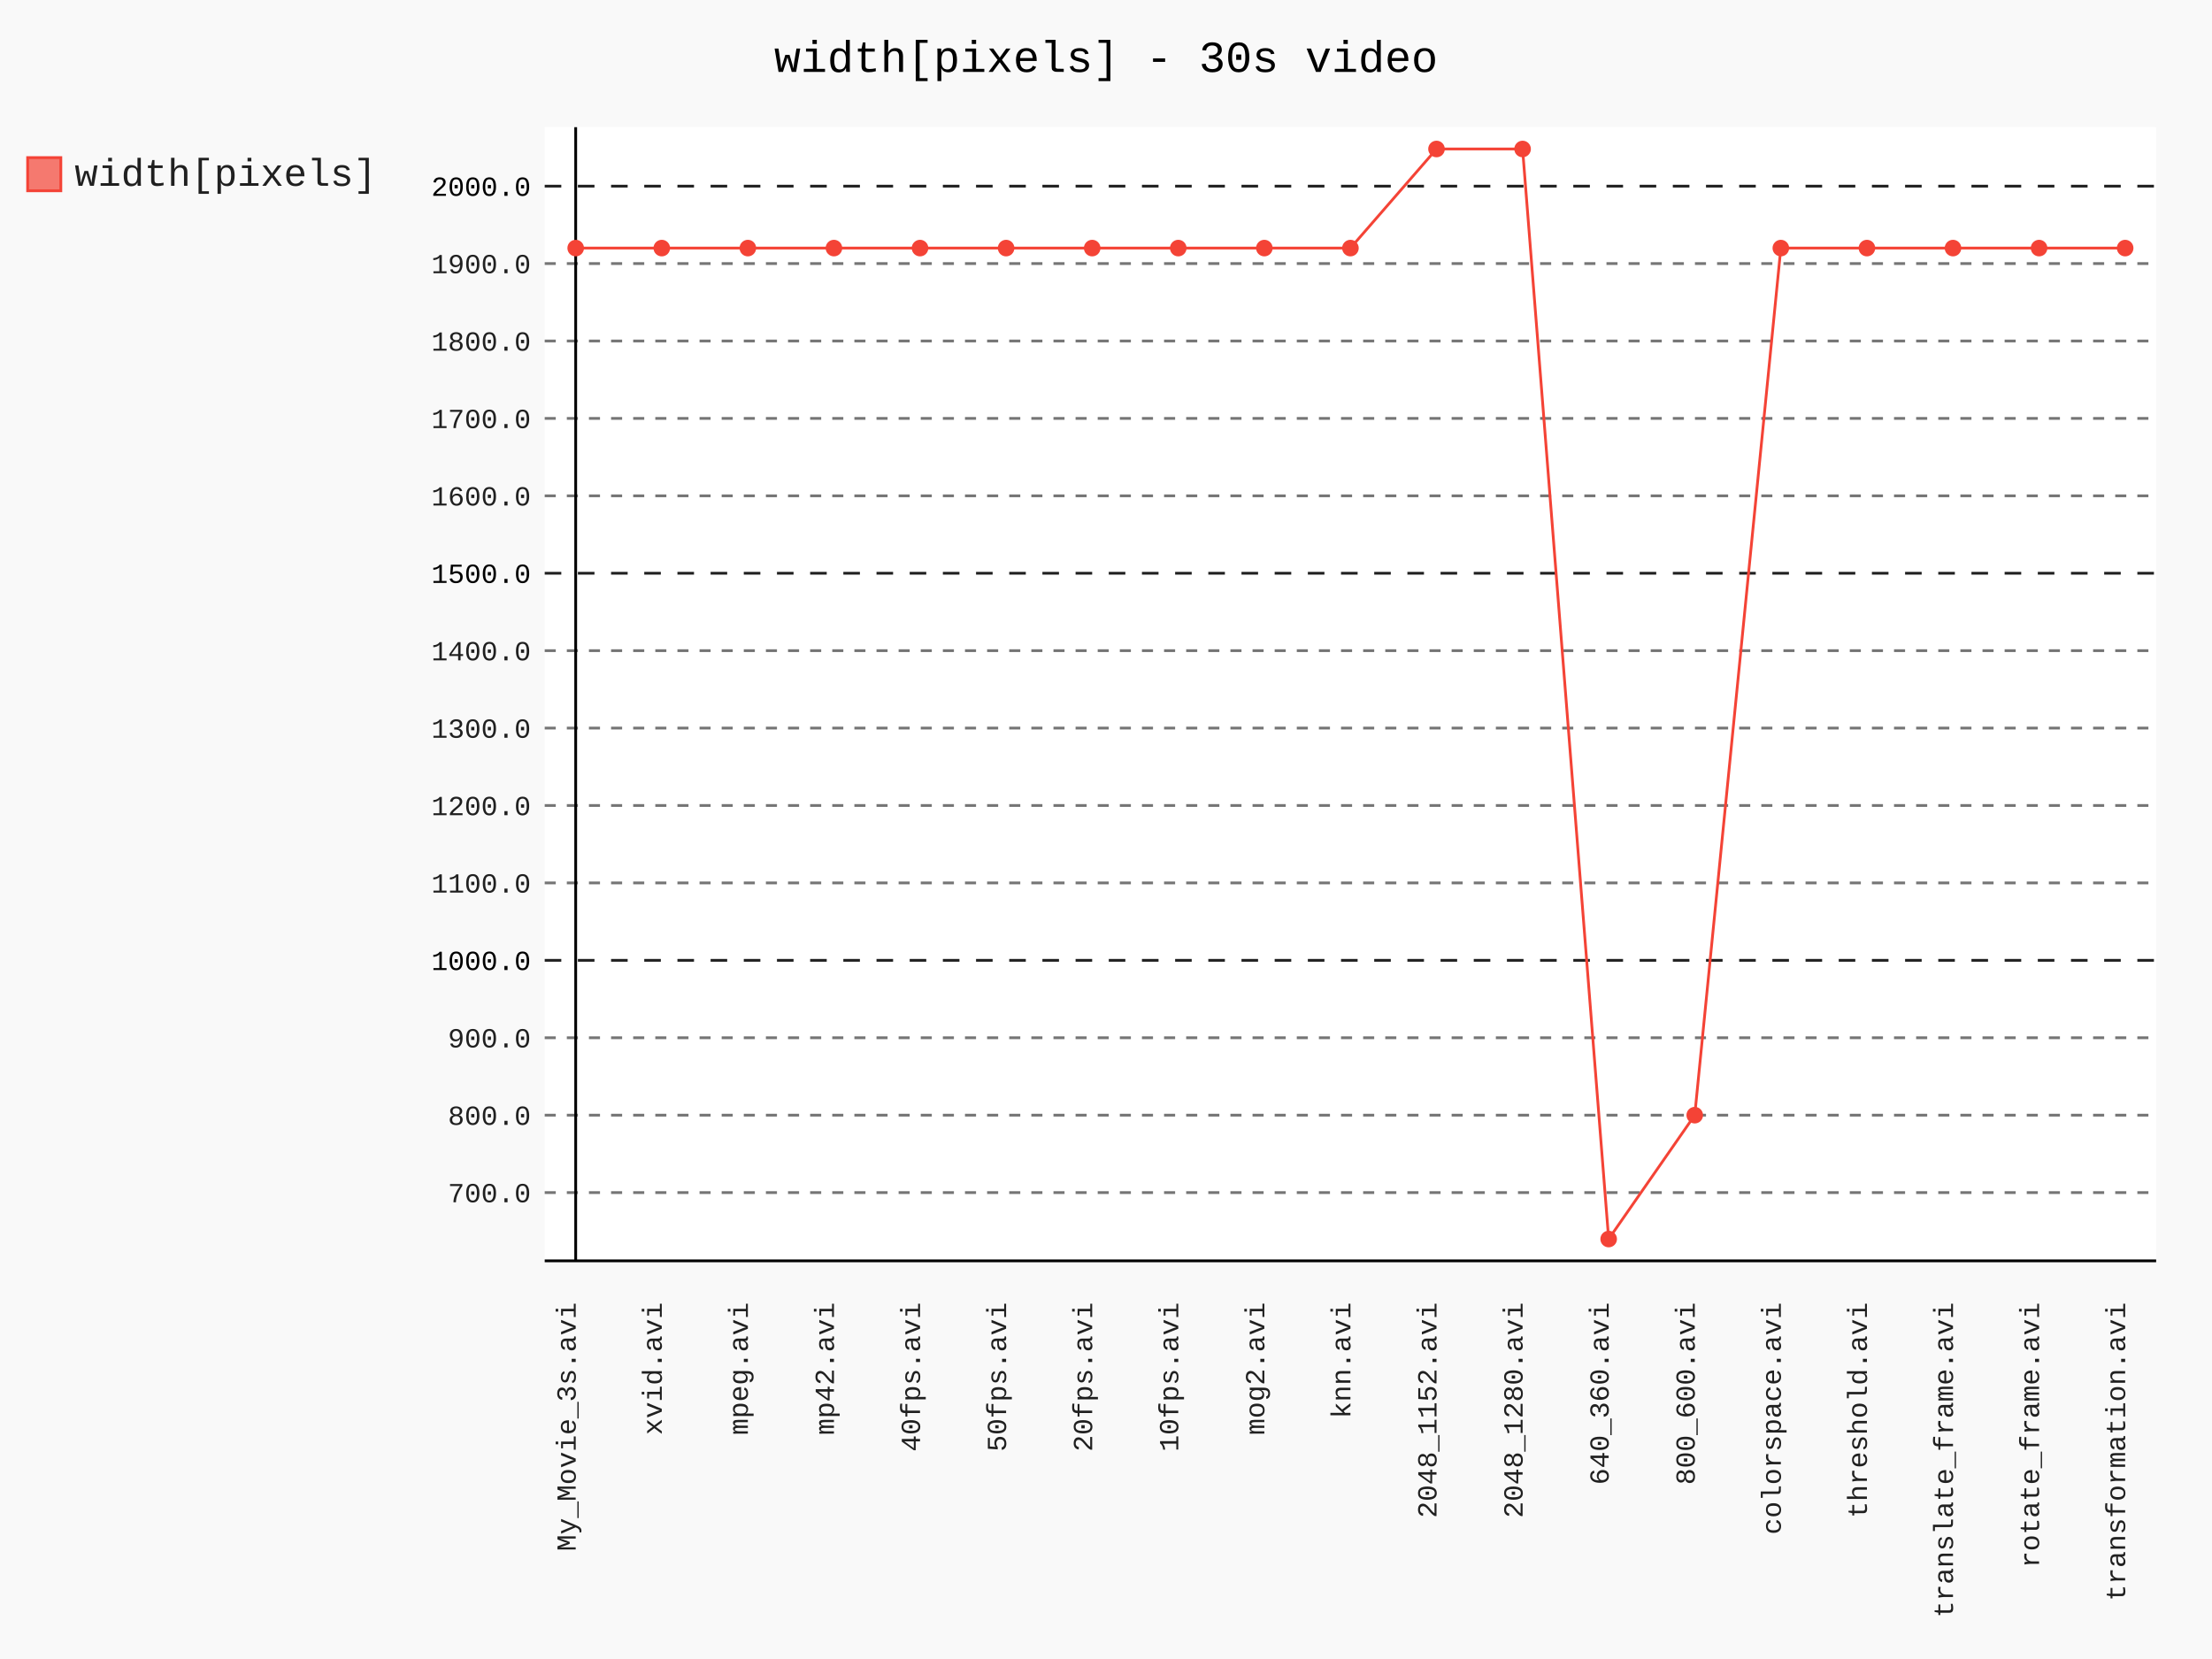
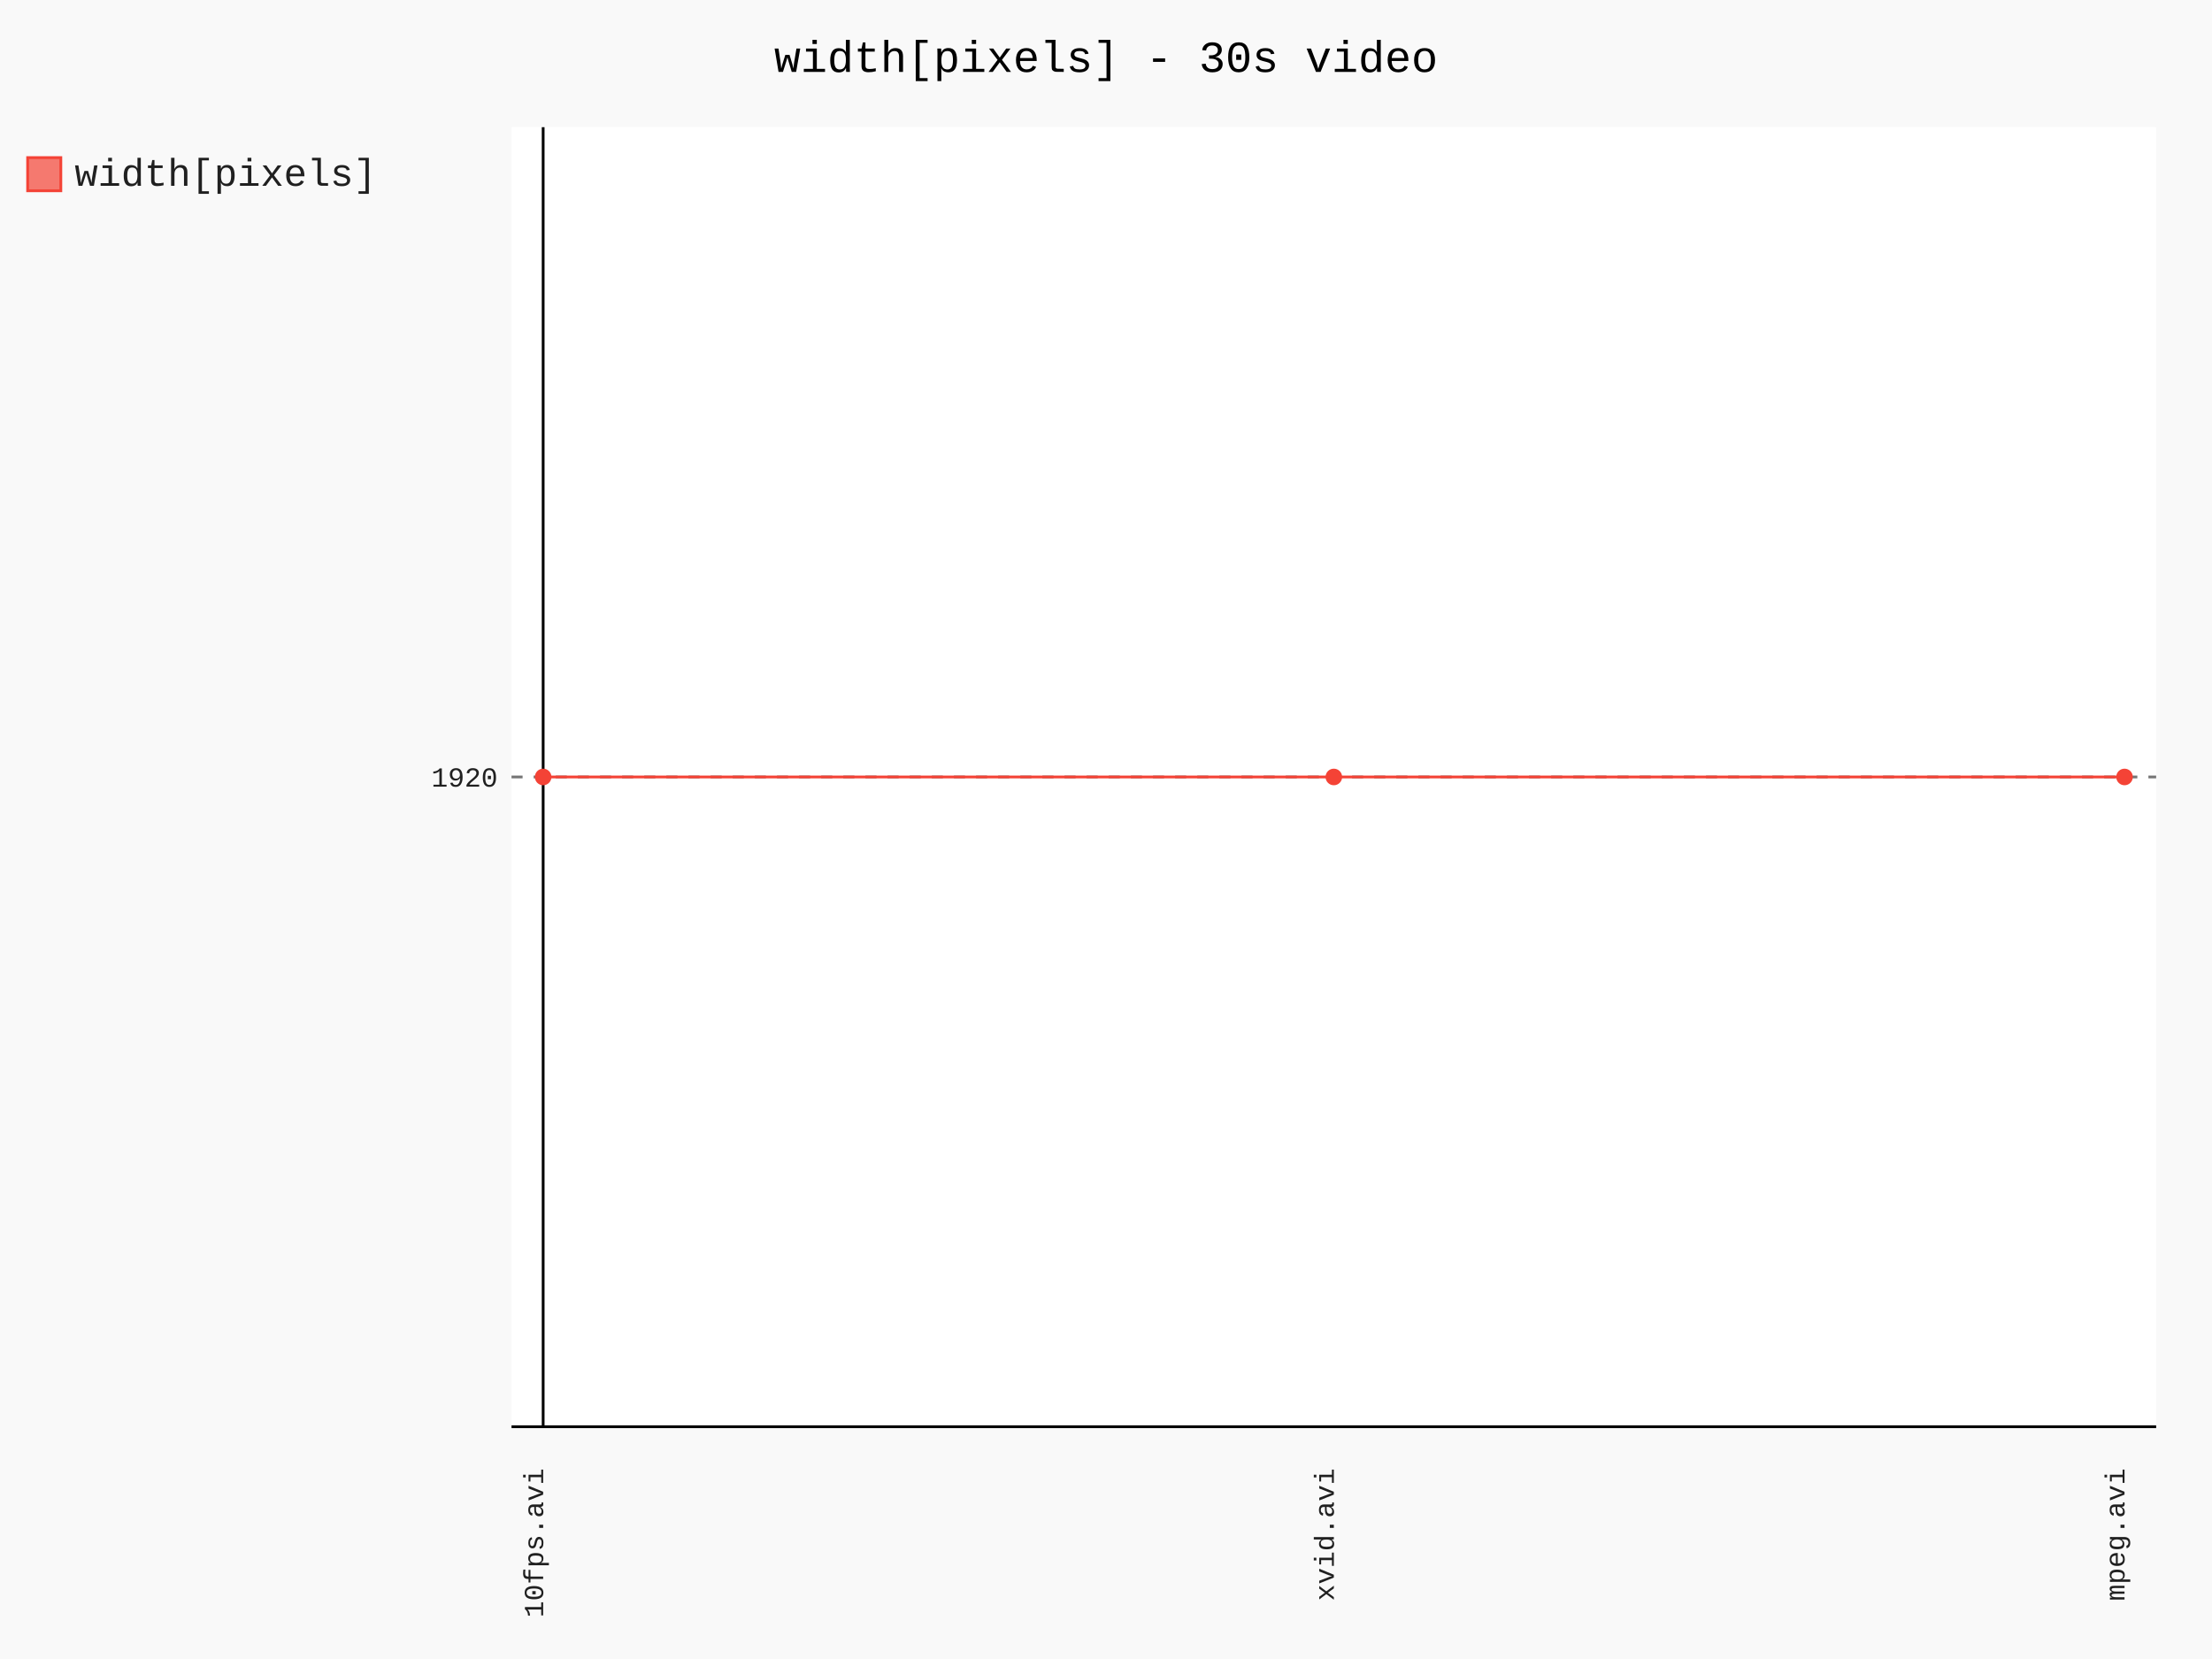
- <svg xmlns="http://www.w3.org/2000/svg" class="pygal-chart" id="chart-8c6fb06d-1736-4004-a797-d832a2a70701" viewBox="0 0 800 600">
+ <svg xmlns="http://www.w3.org/2000/svg" class="pygal-chart" id="chart-2be3261c-70d7-4d26-9458-4b2268e22745" viewBox="0 0 800 600">
  <defs>
-     <style type="text/css">#chart-8c6fb06d-1736-4004-a797-d832a2a70701{-webkit-user-select:none;-webkit-font-smoothing:antialiased;font-family:Consolas,"Liberation Mono",Menlo,Courier,monospace}#chart-8c6fb06d-1736-4004-a797-d832a2a70701 .title{font-family:Consolas,"Liberation Mono",Menlo,Courier,monospace;font-size:16px}#chart-8c6fb06d-1736-4004-a797-d832a2a70701 .legends .legend text{font-family:Consolas,"Liberation Mono",Menlo,Courier,monospace;font-size:14px}#chart-8c6fb06d-1736-4004-a797-d832a2a70701 .axis text{font-family:Consolas,"Liberation Mono",Menlo,Courier,monospace;font-size:10px}#chart-8c6fb06d-1736-4004-a797-d832a2a70701 .axis text.major{font-family:Consolas,"Liberation Mono",Menlo,Courier,monospace;font-size:10px}#chart-8c6fb06d-1736-4004-a797-d832a2a70701 .text-overlay text.value{font-family:Consolas,"Liberation Mono",Menlo,Courier,monospace;font-size:16px}#chart-8c6fb06d-1736-4004-a797-d832a2a70701 .text-overlay text.label{font-family:Consolas,"Liberation Mono",Menlo,Courier,monospace;font-size:10px}#chart-8c6fb06d-1736-4004-a797-d832a2a70701 .tooltip{font-family:Consolas,"Liberation Mono",Menlo,Courier,monospace;font-size:14px}#chart-8c6fb06d-1736-4004-a797-d832a2a70701 text.no_data{font-family:Consolas,"Liberation Mono",Menlo,Courier,monospace;font-size:64px}
- #chart-8c6fb06d-1736-4004-a797-d832a2a70701{background-color:rgba(249,249,249,1)}#chart-8c6fb06d-1736-4004-a797-d832a2a70701 path,#chart-8c6fb06d-1736-4004-a797-d832a2a70701 line,#chart-8c6fb06d-1736-4004-a797-d832a2a70701 rect,#chart-8c6fb06d-1736-4004-a797-d832a2a70701 circle{-webkit-transition:150ms;-moz-transition:150ms;transition:150ms}#chart-8c6fb06d-1736-4004-a797-d832a2a70701 .graph &gt; .background{fill:rgba(249,249,249,1)}#chart-8c6fb06d-1736-4004-a797-d832a2a70701 .plot &gt; .background{fill:rgba(255,255,255,1)}#chart-8c6fb06d-1736-4004-a797-d832a2a70701 .graph{fill:rgba(0,0,0,.87)}#chart-8c6fb06d-1736-4004-a797-d832a2a70701 text.no_data{fill:rgba(0,0,0,1)}#chart-8c6fb06d-1736-4004-a797-d832a2a70701 .title{fill:rgba(0,0,0,1)}#chart-8c6fb06d-1736-4004-a797-d832a2a70701 .legends .legend text{fill:rgba(0,0,0,.87)}#chart-8c6fb06d-1736-4004-a797-d832a2a70701 .legends .legend:hover text{fill:rgba(0,0,0,1)}#chart-8c6fb06d-1736-4004-a797-d832a2a70701 .axis .line{stroke:rgba(0,0,0,1)}#chart-8c6fb06d-1736-4004-a797-d832a2a70701 .axis .guide.line{stroke:rgba(0,0,0,.54)}#chart-8c6fb06d-1736-4004-a797-d832a2a70701 .axis .major.line{stroke:rgba(0,0,0,.87)}#chart-8c6fb06d-1736-4004-a797-d832a2a70701 .axis text.major{fill:rgba(0,0,0,1)}#chart-8c6fb06d-1736-4004-a797-d832a2a70701 .axis.y .guides:hover .guide.line,#chart-8c6fb06d-1736-4004-a797-d832a2a70701 .line-graph .axis.x .guides:hover .guide.line,#chart-8c6fb06d-1736-4004-a797-d832a2a70701 .stackedline-graph .axis.x .guides:hover .guide.line,#chart-8c6fb06d-1736-4004-a797-d832a2a70701 .xy-graph .axis.x .guides:hover .guide.line{stroke:rgba(0,0,0,1)}#chart-8c6fb06d-1736-4004-a797-d832a2a70701 .axis .guides:hover text{fill:rgba(0,0,0,1)}#chart-8c6fb06d-1736-4004-a797-d832a2a70701 .reactive{fill-opacity:.7}#chart-8c6fb06d-1736-4004-a797-d832a2a70701 .reactive.active,#chart-8c6fb06d-1736-4004-a797-d832a2a70701 .active .reactive{fill-opacity:.8;stroke-width:4}#chart-8c6fb06d-1736-4004-a797-d832a2a70701 .series text{fill:rgba(0,0,0,1)}#chart-8c6fb06d-1736-4004-a797-d832a2a70701 .tooltip rect{fill:rgba(255,255,255,1);stroke:rgba(0,0,0,1);-webkit-transition:opacity 150ms;-moz-transition:opacity 150ms;transition:opacity 150ms}#chart-8c6fb06d-1736-4004-a797-d832a2a70701 .tooltip .label{fill:rgba(0,0,0,.87)}#chart-8c6fb06d-1736-4004-a797-d832a2a70701 .tooltip .label{fill:rgba(0,0,0,.87)}#chart-8c6fb06d-1736-4004-a797-d832a2a70701 .tooltip .legend{font-size:.8em;fill:rgba(0,0,0,.54)}#chart-8c6fb06d-1736-4004-a797-d832a2a70701 .tooltip .x_label{font-size:.6em;fill:rgba(0,0,0,1)}#chart-8c6fb06d-1736-4004-a797-d832a2a70701 .tooltip .xlink{font-size:.5em;text-decoration:underline}#chart-8c6fb06d-1736-4004-a797-d832a2a70701 .tooltip .value{font-size:1.5em}#chart-8c6fb06d-1736-4004-a797-d832a2a70701 .map-element{fill:rgba(255,255,255,1);stroke:rgba(0,0,0,.54) !important}#chart-8c6fb06d-1736-4004-a797-d832a2a70701 .map-element .reactive{fill-opacity:inherit}#chart-8c6fb06d-1736-4004-a797-d832a2a70701 .color-0,#chart-8c6fb06d-1736-4004-a797-d832a2a70701 .color-0 a:visited{stroke:#F44336;fill:#F44336}#chart-8c6fb06d-1736-4004-a797-d832a2a70701 .text-overlay .color-0 text{fill:black}
- #chart-8c6fb06d-1736-4004-a797-d832a2a70701 text.no_data{text-anchor:middle}#chart-8c6fb06d-1736-4004-a797-d832a2a70701 .guide.line{fill:none}#chart-8c6fb06d-1736-4004-a797-d832a2a70701 .centered{text-anchor:middle}#chart-8c6fb06d-1736-4004-a797-d832a2a70701 .title{text-anchor:middle}#chart-8c6fb06d-1736-4004-a797-d832a2a70701 .legends .legend text{fill-opacity:1}#chart-8c6fb06d-1736-4004-a797-d832a2a70701 .axis.x text{text-anchor:middle}#chart-8c6fb06d-1736-4004-a797-d832a2a70701 .axis.x:not(.web) text[transform]{text-anchor:start}#chart-8c6fb06d-1736-4004-a797-d832a2a70701 .axis.x:not(.web) text[transform].backwards{text-anchor:end}#chart-8c6fb06d-1736-4004-a797-d832a2a70701 .axis.y text{text-anchor:end}#chart-8c6fb06d-1736-4004-a797-d832a2a70701 .axis.y text[transform].backwards{text-anchor:start}#chart-8c6fb06d-1736-4004-a797-d832a2a70701 .axis.y2 text{text-anchor:start}#chart-8c6fb06d-1736-4004-a797-d832a2a70701 .axis.y2 text[transform].backwards{text-anchor:end}#chart-8c6fb06d-1736-4004-a797-d832a2a70701 .axis .guide.line{stroke-dasharray:4,4}#chart-8c6fb06d-1736-4004-a797-d832a2a70701 .axis .major.guide.line{stroke-dasharray:6,6}#chart-8c6fb06d-1736-4004-a797-d832a2a70701 .horizontal .axis.y .guide.line,#chart-8c6fb06d-1736-4004-a797-d832a2a70701 .horizontal .axis.y2 .guide.line,#chart-8c6fb06d-1736-4004-a797-d832a2a70701 .vertical .axis.x .guide.line{opacity:0}#chart-8c6fb06d-1736-4004-a797-d832a2a70701 .horizontal .axis.always_show .guide.line,#chart-8c6fb06d-1736-4004-a797-d832a2a70701 .vertical .axis.always_show .guide.line{opacity:1 !important}#chart-8c6fb06d-1736-4004-a797-d832a2a70701 .axis.y .guides:hover .guide.line,#chart-8c6fb06d-1736-4004-a797-d832a2a70701 .axis.y2 .guides:hover .guide.line,#chart-8c6fb06d-1736-4004-a797-d832a2a70701 .axis.x .guides:hover .guide.line{opacity:1}#chart-8c6fb06d-1736-4004-a797-d832a2a70701 .axis .guides:hover text{opacity:1}#chart-8c6fb06d-1736-4004-a797-d832a2a70701 .nofill{fill:none}#chart-8c6fb06d-1736-4004-a797-d832a2a70701 .subtle-fill{fill-opacity:.2}#chart-8c6fb06d-1736-4004-a797-d832a2a70701 .dot{stroke-width:1px;fill-opacity:1}#chart-8c6fb06d-1736-4004-a797-d832a2a70701 .dot.active{stroke-width:5px}#chart-8c6fb06d-1736-4004-a797-d832a2a70701 .dot.negative{fill:transparent}#chart-8c6fb06d-1736-4004-a797-d832a2a70701 text,#chart-8c6fb06d-1736-4004-a797-d832a2a70701 tspan{stroke:none !important}#chart-8c6fb06d-1736-4004-a797-d832a2a70701 .series text.active{opacity:1}#chart-8c6fb06d-1736-4004-a797-d832a2a70701 .tooltip rect{fill-opacity:.95;stroke-width:.5}#chart-8c6fb06d-1736-4004-a797-d832a2a70701 .tooltip text{fill-opacity:1}#chart-8c6fb06d-1736-4004-a797-d832a2a70701 .showable{visibility:hidden}#chart-8c6fb06d-1736-4004-a797-d832a2a70701 .showable.shown{visibility:visible}</style>
+     <style type="text/css">#chart-2be3261c-70d7-4d26-9458-4b2268e22745{-webkit-user-select:none;-webkit-font-smoothing:antialiased;font-family:Consolas,"Liberation Mono",Menlo,Courier,monospace}#chart-2be3261c-70d7-4d26-9458-4b2268e22745 .title{font-family:Consolas,"Liberation Mono",Menlo,Courier,monospace;font-size:16px}#chart-2be3261c-70d7-4d26-9458-4b2268e22745 .legends .legend text{font-family:Consolas,"Liberation Mono",Menlo,Courier,monospace;font-size:14px}#chart-2be3261c-70d7-4d26-9458-4b2268e22745 .axis text{font-family:Consolas,"Liberation Mono",Menlo,Courier,monospace;font-size:10px}#chart-2be3261c-70d7-4d26-9458-4b2268e22745 .axis text.major{font-family:Consolas,"Liberation Mono",Menlo,Courier,monospace;font-size:10px}#chart-2be3261c-70d7-4d26-9458-4b2268e22745 .text-overlay text.value{font-family:Consolas,"Liberation Mono",Menlo,Courier,monospace;font-size:16px}#chart-2be3261c-70d7-4d26-9458-4b2268e22745 .text-overlay text.label{font-family:Consolas,"Liberation Mono",Menlo,Courier,monospace;font-size:10px}#chart-2be3261c-70d7-4d26-9458-4b2268e22745 .tooltip{font-family:Consolas,"Liberation Mono",Menlo,Courier,monospace;font-size:14px}#chart-2be3261c-70d7-4d26-9458-4b2268e22745 text.no_data{font-family:Consolas,"Liberation Mono",Menlo,Courier,monospace;font-size:64px}
+ #chart-2be3261c-70d7-4d26-9458-4b2268e22745{background-color:rgba(249,249,249,1)}#chart-2be3261c-70d7-4d26-9458-4b2268e22745 path,#chart-2be3261c-70d7-4d26-9458-4b2268e22745 line,#chart-2be3261c-70d7-4d26-9458-4b2268e22745 rect,#chart-2be3261c-70d7-4d26-9458-4b2268e22745 circle{-webkit-transition:150ms;-moz-transition:150ms;transition:150ms}#chart-2be3261c-70d7-4d26-9458-4b2268e22745 .graph &gt; .background{fill:rgba(249,249,249,1)}#chart-2be3261c-70d7-4d26-9458-4b2268e22745 .plot &gt; .background{fill:rgba(255,255,255,1)}#chart-2be3261c-70d7-4d26-9458-4b2268e22745 .graph{fill:rgba(0,0,0,.87)}#chart-2be3261c-70d7-4d26-9458-4b2268e22745 text.no_data{fill:rgba(0,0,0,1)}#chart-2be3261c-70d7-4d26-9458-4b2268e22745 .title{fill:rgba(0,0,0,1)}#chart-2be3261c-70d7-4d26-9458-4b2268e22745 .legends .legend text{fill:rgba(0,0,0,.87)}#chart-2be3261c-70d7-4d26-9458-4b2268e22745 .legends .legend:hover text{fill:rgba(0,0,0,1)}#chart-2be3261c-70d7-4d26-9458-4b2268e22745 .axis .line{stroke:rgba(0,0,0,1)}#chart-2be3261c-70d7-4d26-9458-4b2268e22745 .axis .guide.line{stroke:rgba(0,0,0,.54)}#chart-2be3261c-70d7-4d26-9458-4b2268e22745 .axis .major.line{stroke:rgba(0,0,0,.87)}#chart-2be3261c-70d7-4d26-9458-4b2268e22745 .axis text.major{fill:rgba(0,0,0,1)}#chart-2be3261c-70d7-4d26-9458-4b2268e22745 .axis.y .guides:hover .guide.line,#chart-2be3261c-70d7-4d26-9458-4b2268e22745 .line-graph .axis.x .guides:hover .guide.line,#chart-2be3261c-70d7-4d26-9458-4b2268e22745 .stackedline-graph .axis.x .guides:hover .guide.line,#chart-2be3261c-70d7-4d26-9458-4b2268e22745 .xy-graph .axis.x .guides:hover .guide.line{stroke:rgba(0,0,0,1)}#chart-2be3261c-70d7-4d26-9458-4b2268e22745 .axis .guides:hover text{fill:rgba(0,0,0,1)}#chart-2be3261c-70d7-4d26-9458-4b2268e22745 .reactive{fill-opacity:.7}#chart-2be3261c-70d7-4d26-9458-4b2268e22745 .reactive.active,#chart-2be3261c-70d7-4d26-9458-4b2268e22745 .active .reactive{fill-opacity:.8;stroke-width:4}#chart-2be3261c-70d7-4d26-9458-4b2268e22745 .series text{fill:rgba(0,0,0,1)}#chart-2be3261c-70d7-4d26-9458-4b2268e22745 .tooltip rect{fill:rgba(255,255,255,1);stroke:rgba(0,0,0,1);-webkit-transition:opacity 150ms;-moz-transition:opacity 150ms;transition:opacity 150ms}#chart-2be3261c-70d7-4d26-9458-4b2268e22745 .tooltip .label{fill:rgba(0,0,0,.87)}#chart-2be3261c-70d7-4d26-9458-4b2268e22745 .tooltip .label{fill:rgba(0,0,0,.87)}#chart-2be3261c-70d7-4d26-9458-4b2268e22745 .tooltip .legend{font-size:.8em;fill:rgba(0,0,0,.54)}#chart-2be3261c-70d7-4d26-9458-4b2268e22745 .tooltip .x_label{font-size:.6em;fill:rgba(0,0,0,1)}#chart-2be3261c-70d7-4d26-9458-4b2268e22745 .tooltip .xlink{font-size:.5em;text-decoration:underline}#chart-2be3261c-70d7-4d26-9458-4b2268e22745 .tooltip .value{font-size:1.5em}#chart-2be3261c-70d7-4d26-9458-4b2268e22745 .map-element{fill:rgba(255,255,255,1);stroke:rgba(0,0,0,.54) !important}#chart-2be3261c-70d7-4d26-9458-4b2268e22745 .map-element .reactive{fill-opacity:inherit}#chart-2be3261c-70d7-4d26-9458-4b2268e22745 .color-0,#chart-2be3261c-70d7-4d26-9458-4b2268e22745 .color-0 a:visited{stroke:#F44336;fill:#F44336}#chart-2be3261c-70d7-4d26-9458-4b2268e22745 .text-overlay .color-0 text{fill:black}
+ #chart-2be3261c-70d7-4d26-9458-4b2268e22745 text.no_data{text-anchor:middle}#chart-2be3261c-70d7-4d26-9458-4b2268e22745 .guide.line{fill:none}#chart-2be3261c-70d7-4d26-9458-4b2268e22745 .centered{text-anchor:middle}#chart-2be3261c-70d7-4d26-9458-4b2268e22745 .title{text-anchor:middle}#chart-2be3261c-70d7-4d26-9458-4b2268e22745 .legends .legend text{fill-opacity:1}#chart-2be3261c-70d7-4d26-9458-4b2268e22745 .axis.x text{text-anchor:middle}#chart-2be3261c-70d7-4d26-9458-4b2268e22745 .axis.x:not(.web) text[transform]{text-anchor:start}#chart-2be3261c-70d7-4d26-9458-4b2268e22745 .axis.x:not(.web) text[transform].backwards{text-anchor:end}#chart-2be3261c-70d7-4d26-9458-4b2268e22745 .axis.y text{text-anchor:end}#chart-2be3261c-70d7-4d26-9458-4b2268e22745 .axis.y text[transform].backwards{text-anchor:start}#chart-2be3261c-70d7-4d26-9458-4b2268e22745 .axis.y2 text{text-anchor:start}#chart-2be3261c-70d7-4d26-9458-4b2268e22745 .axis.y2 text[transform].backwards{text-anchor:end}#chart-2be3261c-70d7-4d26-9458-4b2268e22745 .axis .guide.line{stroke-dasharray:4,4}#chart-2be3261c-70d7-4d26-9458-4b2268e22745 .axis .major.guide.line{stroke-dasharray:6,6}#chart-2be3261c-70d7-4d26-9458-4b2268e22745 .horizontal .axis.y .guide.line,#chart-2be3261c-70d7-4d26-9458-4b2268e22745 .horizontal .axis.y2 .guide.line,#chart-2be3261c-70d7-4d26-9458-4b2268e22745 .vertical .axis.x .guide.line{opacity:0}#chart-2be3261c-70d7-4d26-9458-4b2268e22745 .horizontal .axis.always_show .guide.line,#chart-2be3261c-70d7-4d26-9458-4b2268e22745 .vertical .axis.always_show .guide.line{opacity:1 !important}#chart-2be3261c-70d7-4d26-9458-4b2268e22745 .axis.y .guides:hover .guide.line,#chart-2be3261c-70d7-4d26-9458-4b2268e22745 .axis.y2 .guides:hover .guide.line,#chart-2be3261c-70d7-4d26-9458-4b2268e22745 .axis.x .guides:hover .guide.line{opacity:1}#chart-2be3261c-70d7-4d26-9458-4b2268e22745 .axis .guides:hover text{opacity:1}#chart-2be3261c-70d7-4d26-9458-4b2268e22745 .nofill{fill:none}#chart-2be3261c-70d7-4d26-9458-4b2268e22745 .subtle-fill{fill-opacity:.2}#chart-2be3261c-70d7-4d26-9458-4b2268e22745 .dot{stroke-width:1px;fill-opacity:1}#chart-2be3261c-70d7-4d26-9458-4b2268e22745 .dot.active{stroke-width:5px}#chart-2be3261c-70d7-4d26-9458-4b2268e22745 .dot.negative{fill:transparent}#chart-2be3261c-70d7-4d26-9458-4b2268e22745 text,#chart-2be3261c-70d7-4d26-9458-4b2268e22745 tspan{stroke:none !important}#chart-2be3261c-70d7-4d26-9458-4b2268e22745 .series text.active{opacity:1}#chart-2be3261c-70d7-4d26-9458-4b2268e22745 .tooltip rect{fill-opacity:.95;stroke-width:.5}#chart-2be3261c-70d7-4d26-9458-4b2268e22745 .tooltip text{fill-opacity:1}#chart-2be3261c-70d7-4d26-9458-4b2268e22745 .showable{visibility:hidden}#chart-2be3261c-70d7-4d26-9458-4b2268e22745 .showable.shown{visibility:visible}</style>
  </defs>
  <g class="graph line-graph vertical">
    <rect class="background" height="600" width="800" x="0" y="0" />
-     <g class="plot" transform="translate(197, 46)">
-       <rect class="background" height="410.0" width="582.8" x="0" y="0" />
+     <g class="plot" transform="translate(185, 46)">
+       <rect class="background" height="470.0" width="594.8" x="0" y="0" />
      <g class="axis y">
-         <path class="line" d="M0 410 h582.8" />
+         <path class="line" d="M0 470 h594.8" />
        <g class="guides">
-           <path class="guide line" d="M0 385.316 h582.8" />
-           <text class="" x="-5" y="388.816">700.0</text>
-         </g>
-         <g class="guides">
-           <path class="guide line" d="M0 357.316 h582.8" />
-           <text class="" x="-5" y="360.816">800.0</text>
-         </g>
-         <g class="guides">
-           <path class="guide line" d="M0 329.317 h582.8" />
-           <text class="" x="-5" y="332.817">900.0</text>
-         </g>
-         <g class="guides">
-           <path class="major guide line" d="M0 301.318 h582.8" />
-           <text class="major" x="-5" y="304.818">1000.0</text>
-         </g>
-         <g class="guides">
-           <path class="guide line" d="M0 273.318 h582.8" />
-           <text class="" x="-5" y="276.818">1100.0</text>
-         </g>
-         <g class="guides">
-           <path class="guide line" d="M0 245.319 h582.8" />
-           <text class="" x="-5" y="248.819">1200.0</text>
-         </g>
-         <g class="guides">
-           <path class="guide line" d="M0 217.32 h582.8" />
-           <text class="" x="-5" y="220.82">1300.0</text>
-         </g>
-         <g class="guides">
-           <path class="guide line" d="M0 189.32 h582.8" />
-           <text class="" x="-5" y="192.82">1400.0</text>
-         </g>
-         <g class="guides">
-           <path class="major guide line" d="M0 161.321 h582.8" />
-           <text class="major" x="-5" y="164.821">1500.0</text>
-         </g>
-         <g class="guides">
-           <path class="guide line" d="M0 133.322 h582.8" />
-           <text class="" x="-5" y="136.822">1600.0</text>
-         </g>
-         <g class="guides">
-           <path class="guide line" d="M0 105.322 h582.8" />
-           <text class="" x="-5" y="108.822">1700.0</text>
-         </g>
-         <g class="guides">
-           <path class="guide line" d="M0 77.323 h582.8" />
-           <text class="" x="-5" y="80.823">1800.0</text>
-         </g>
-         <g class="guides">
-           <path class="guide line" d="M0 49.324 h582.8" />
-           <text class="" x="-5" y="52.824">1900.0</text>
-         </g>
-         <g class="guides">
-           <path class="major guide line" d="M0 21.324 h582.8" />
-           <text class="major" x="-5" y="24.824">2000.0</text>
+           <path class="guide line" d="M0 235 h594.8" />
+           <text class="" x="-5" y="238.5">1920</text>
        </g>
      </g>
      <g class="axis x">
        <g class="guides">
-           <path class="line" d="M11.208 0 v410" />
-           <text class="backwards" transform="rotate(270 11.20769 425)" x="11.208" y="425.0">My_Movie_3s.avi</text>
+           <path class="line" d="M11.438 0 v470" />
+           <text class="backwards" transform="rotate(270 11.43846 485)" x="11.438" y="485.0">10fps.avi</text>
        </g>
        <g class="guides">
-           <path class="guide line" d="M42.34 0 v410" />
-           <text class="backwards" transform="rotate(270 42.34017 425)" x="42.34" y="425.0">xvid.avi</text>
+           <path class="guide line" d="M297.4 0 v470" />
+           <text class="backwards" transform="rotate(270 297.4 485)" x="297.4" y="485.0">xvid.avi</text>
        </g>
        <g class="guides">
-           <path class="guide line" d="M73.473 0 v410" />
-           <text class="backwards" transform="rotate(270 73.47265 425)" x="73.473" y="425.0">mpeg.avi</text>
-         </g>
-         <g class="guides">
-           <path class="guide line" d="M104.605 0 v410" />
-           <text class="backwards" transform="rotate(270 104.6051 425)" x="104.605" y="425.0">mp42.avi</text>
-         </g>
-         <g class="guides">
-           <path class="guide line" d="M135.738 0 v410" />
-           <text class="backwards" transform="rotate(270 135.7376 425)" x="135.738" y="425.0">40fps.avi</text>
-         </g>
-         <g class="guides">
-           <path class="guide line" d="M166.87 0 v410" />
-           <text class="backwards" transform="rotate(270 166.8701 425)" x="166.87" y="425.0">50fps.avi</text>
-         </g>
-         <g class="guides">
-           <path class="guide line" d="M198.003 0 v410" />
-           <text class="backwards" transform="rotate(270 198.0026 425)" x="198.003" y="425.0">20fps.avi</text>
-         </g>
-         <g class="guides">
-           <path class="guide line" d="M229.135 0 v410" />
-           <text class="backwards" transform="rotate(270 229.135 425)" x="229.135" y="425.0">10fps.avi</text>
-         </g>
-         <g class="guides">
-           <path class="guide line" d="M260.268 0 v410" />
-           <text class="backwards" transform="rotate(270 260.2675 425)" x="260.268" y="425.0">mog2.avi</text>
-         </g>
-         <g class="guides">
-           <path class="guide line" d="M291.4 0 v410" />
-           <text class="backwards" transform="rotate(270 291.4 425)" x="291.4" y="425.0">knn.avi</text>
-         </g>
-         <g class="guides">
-           <path class="guide line" d="M322.532 0 v410" />
-           <text class="backwards" transform="rotate(270 322.5325 425)" x="322.532" y="425.0">2048_1152.avi</text>
-         </g>
-         <g class="guides">
-           <path class="guide line" d="M353.665 0 v410" />
-           <text class="backwards" transform="rotate(270 353.665 425)" x="353.665" y="425.0">2048_1280.avi</text>
-         </g>
-         <g class="guides">
-           <path class="guide line" d="M384.797 0 v410" />
-           <text class="backwards" transform="rotate(270 384.7974 425)" x="384.797" y="425.0">640_360.avi</text>
-         </g>
-         <g class="guides">
-           <path class="guide line" d="M415.93 0 v410" />
-           <text class="backwards" transform="rotate(270 415.9299 425)" x="415.93" y="425.0">800_600.avi</text>
-         </g>
-         <g class="guides">
-           <path class="guide line" d="M447.062 0 v410" />
-           <text class="backwards" transform="rotate(270 447.0624 425)" x="447.062" y="425.0">colorspace.avi</text>
-         </g>
-         <g class="guides">
-           <path class="guide line" d="M478.195 0 v410" />
-           <text class="backwards" transform="rotate(270 478.1949 425)" x="478.195" y="425.0">threshold.avi</text>
-         </g>
-         <g class="guides">
-           <path class="guide line" d="M509.327 0 v410" />
-           <text class="backwards" transform="rotate(270 509.3274 425)" x="509.327" y="425.0">translate_frame.avi</text>
-         </g>
-         <g class="guides">
-           <path class="guide line" d="M540.46 0 v410" />
-           <text class="backwards" transform="rotate(270 540.4598 425)" x="540.46" y="425.0">rotate_frame.avi</text>
-         </g>
-         <g class="guides">
-           <path class="guide line" d="M571.592 0 v410" />
-           <text class="backwards" transform="rotate(270 571.5923 425)" x="571.592" y="425.0">transformation.avi</text>
+           <path class="guide line" d="M583.362 0 v470" />
+           <text class="backwards" transform="rotate(270 583.3615 485)" x="583.362" y="485.0">mpeg.avi</text>
        </g>
      </g>
      <g class="series serie-0 color-0">
-         <path class="line reactive nofill" d="M11.208 43.724 L42.34 43.724 73.473 43.724 104.605 43.724 135.738 43.724 166.87 43.724 198.003 43.724 229.135 43.724 260.268 43.724 291.4 43.724 322.532 7.885 353.665 7.885 384.797 402.115 415.93 357.316 447.062 43.724 478.195 43.724 509.327 43.724 540.46 43.724 571.592 43.724" />
+         <path class="line reactive nofill" d="M11.438 235 L297.4 235 583.362 235" />
      </g>
    </g>
    <g class="titles">
      <text class="title plot_title" x="400.0" y="26">width[pixels] - 30s video</text>
    </g>
-     <g class="plot overlay" transform="translate(197, 46)">
+     <g class="plot overlay" transform="translate(185, 46)">
      <g class="series serie-0 color-0">
        <g class="dots">
-           <circle class="dot reactive tooltip-trigger" cx="11.208" cy="43.724" r="2.5" />
+           <circle class="dot reactive tooltip-trigger" cx="11.438" cy="235.0" r="2.5" />
        </g>
        <g class="dots">
-           <circle class="dot reactive tooltip-trigger" cx="42.34" cy="43.724" r="2.5" />
+           <circle class="dot reactive tooltip-trigger" cx="297.4" cy="235.0" r="2.5" />
        </g>
        <g class="dots">
-           <circle class="dot reactive tooltip-trigger" cx="73.473" cy="43.724" r="2.5" />
-         </g>
-         <g class="dots">
-           <circle class="dot reactive tooltip-trigger" cx="104.605" cy="43.724" r="2.5" />
-         </g>
-         <g class="dots">
-           <circle class="dot reactive tooltip-trigger" cx="135.738" cy="43.724" r="2.5" />
-         </g>
-         <g class="dots">
-           <circle class="dot reactive tooltip-trigger" cx="166.87" cy="43.724" r="2.5" />
-         </g>
-         <g class="dots">
-           <circle class="dot reactive tooltip-trigger" cx="198.003" cy="43.724" r="2.5" />
-         </g>
-         <g class="dots">
-           <circle class="dot reactive tooltip-trigger" cx="229.135" cy="43.724" r="2.5" />
-         </g>
-         <g class="dots">
-           <circle class="dot reactive tooltip-trigger" cx="260.268" cy="43.724" r="2.5" />
-         </g>
-         <g class="dots">
-           <circle class="dot reactive tooltip-trigger" cx="291.4" cy="43.724" r="2.5" />
-         </g>
-         <g class="dots">
-           <circle class="dot reactive tooltip-trigger" cx="322.532" cy="7.885" r="2.5" />
-         </g>
-         <g class="dots">
-           <circle class="dot reactive tooltip-trigger" cx="353.665" cy="7.885" r="2.5" />
-         </g>
-         <g class="dots">
-           <circle class="dot reactive tooltip-trigger" cx="384.797" cy="402.115" r="2.5" />
-         </g>
-         <g class="dots">
-           <circle class="dot reactive tooltip-trigger" cx="415.93" cy="357.316" r="2.5" />
-         </g>
-         <g class="dots">
-           <circle class="dot reactive tooltip-trigger" cx="447.062" cy="43.724" r="2.5" />
-         </g>
-         <g class="dots">
-           <circle class="dot reactive tooltip-trigger" cx="478.195" cy="43.724" r="2.5" />
-         </g>
-         <g class="dots">
-           <circle class="dot reactive tooltip-trigger" cx="509.327" cy="43.724" r="2.5" />
-         </g>
-         <g class="dots">
-           <circle class="dot reactive tooltip-trigger" cx="540.46" cy="43.724" r="2.5" />
-         </g>
-         <g class="dots">
-           <circle class="dot reactive tooltip-trigger" cx="571.592" cy="43.724" r="2.5" />
+           <circle class="dot reactive tooltip-trigger" cx="583.362" cy="235.0" r="2.5" />
        </g>
      </g>
    </g>
-     <g class="plot text-overlay" transform="translate(197, 46)">
+     <g class="plot text-overlay" transform="translate(185, 46)">
      <g class="series serie-0 color-0" />
    </g>
-     <g class="plot tooltip-overlay" transform="translate(197, 46)">
+     <g class="plot tooltip-overlay" transform="translate(185, 46)">
      <g class="tooltip" style="opacity: 0" transform="translate(0 0)">
        <rect class="tooltip-box" height="0" rx="0" ry="0" width="0" />
        <g class="text" />
      </g>
    </g>
    <g class="legends" transform="translate(10, 56)">
      <g class="legend reactive activate-serie" id="activate-serie-0">
        <rect class="color-0 reactive" height="12" width="12" x="0.0" y="1.0" />
        <text x="17.0" y="11.2">width[pixels]</text>
      </g>
    </g>
    <g class="legends" transform="translate(790, 56)" />
  </g>
</svg>
